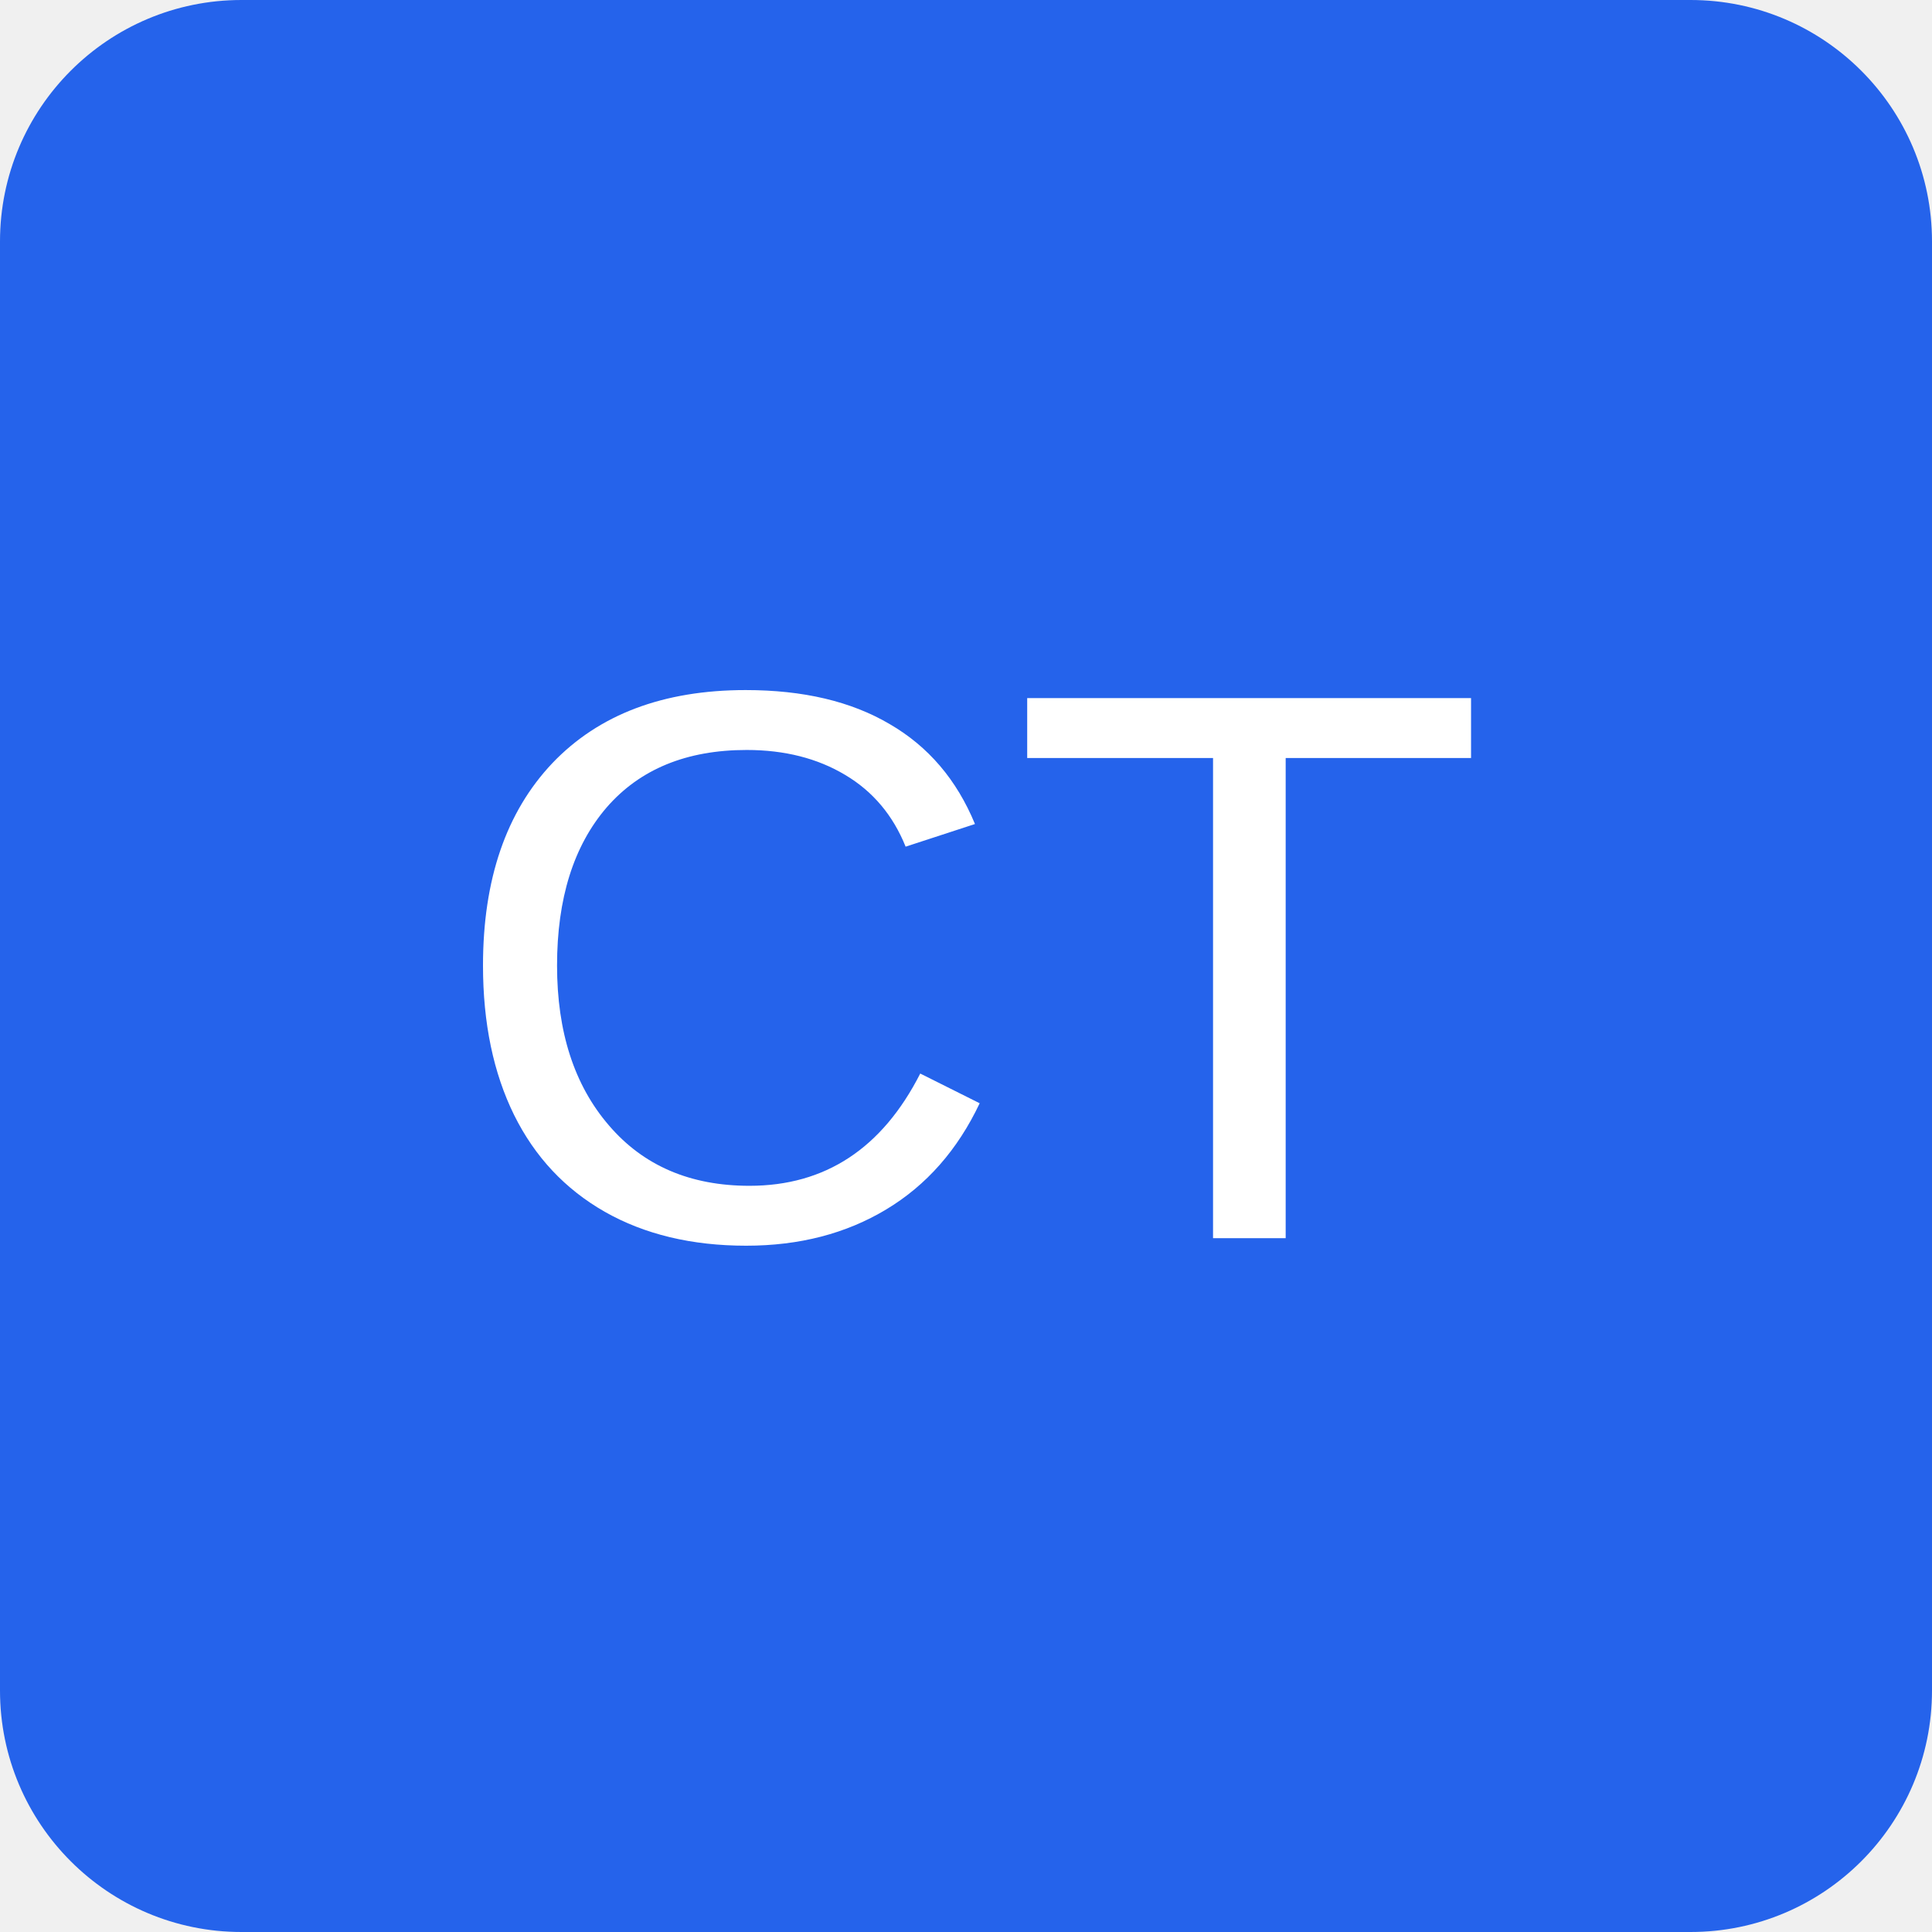
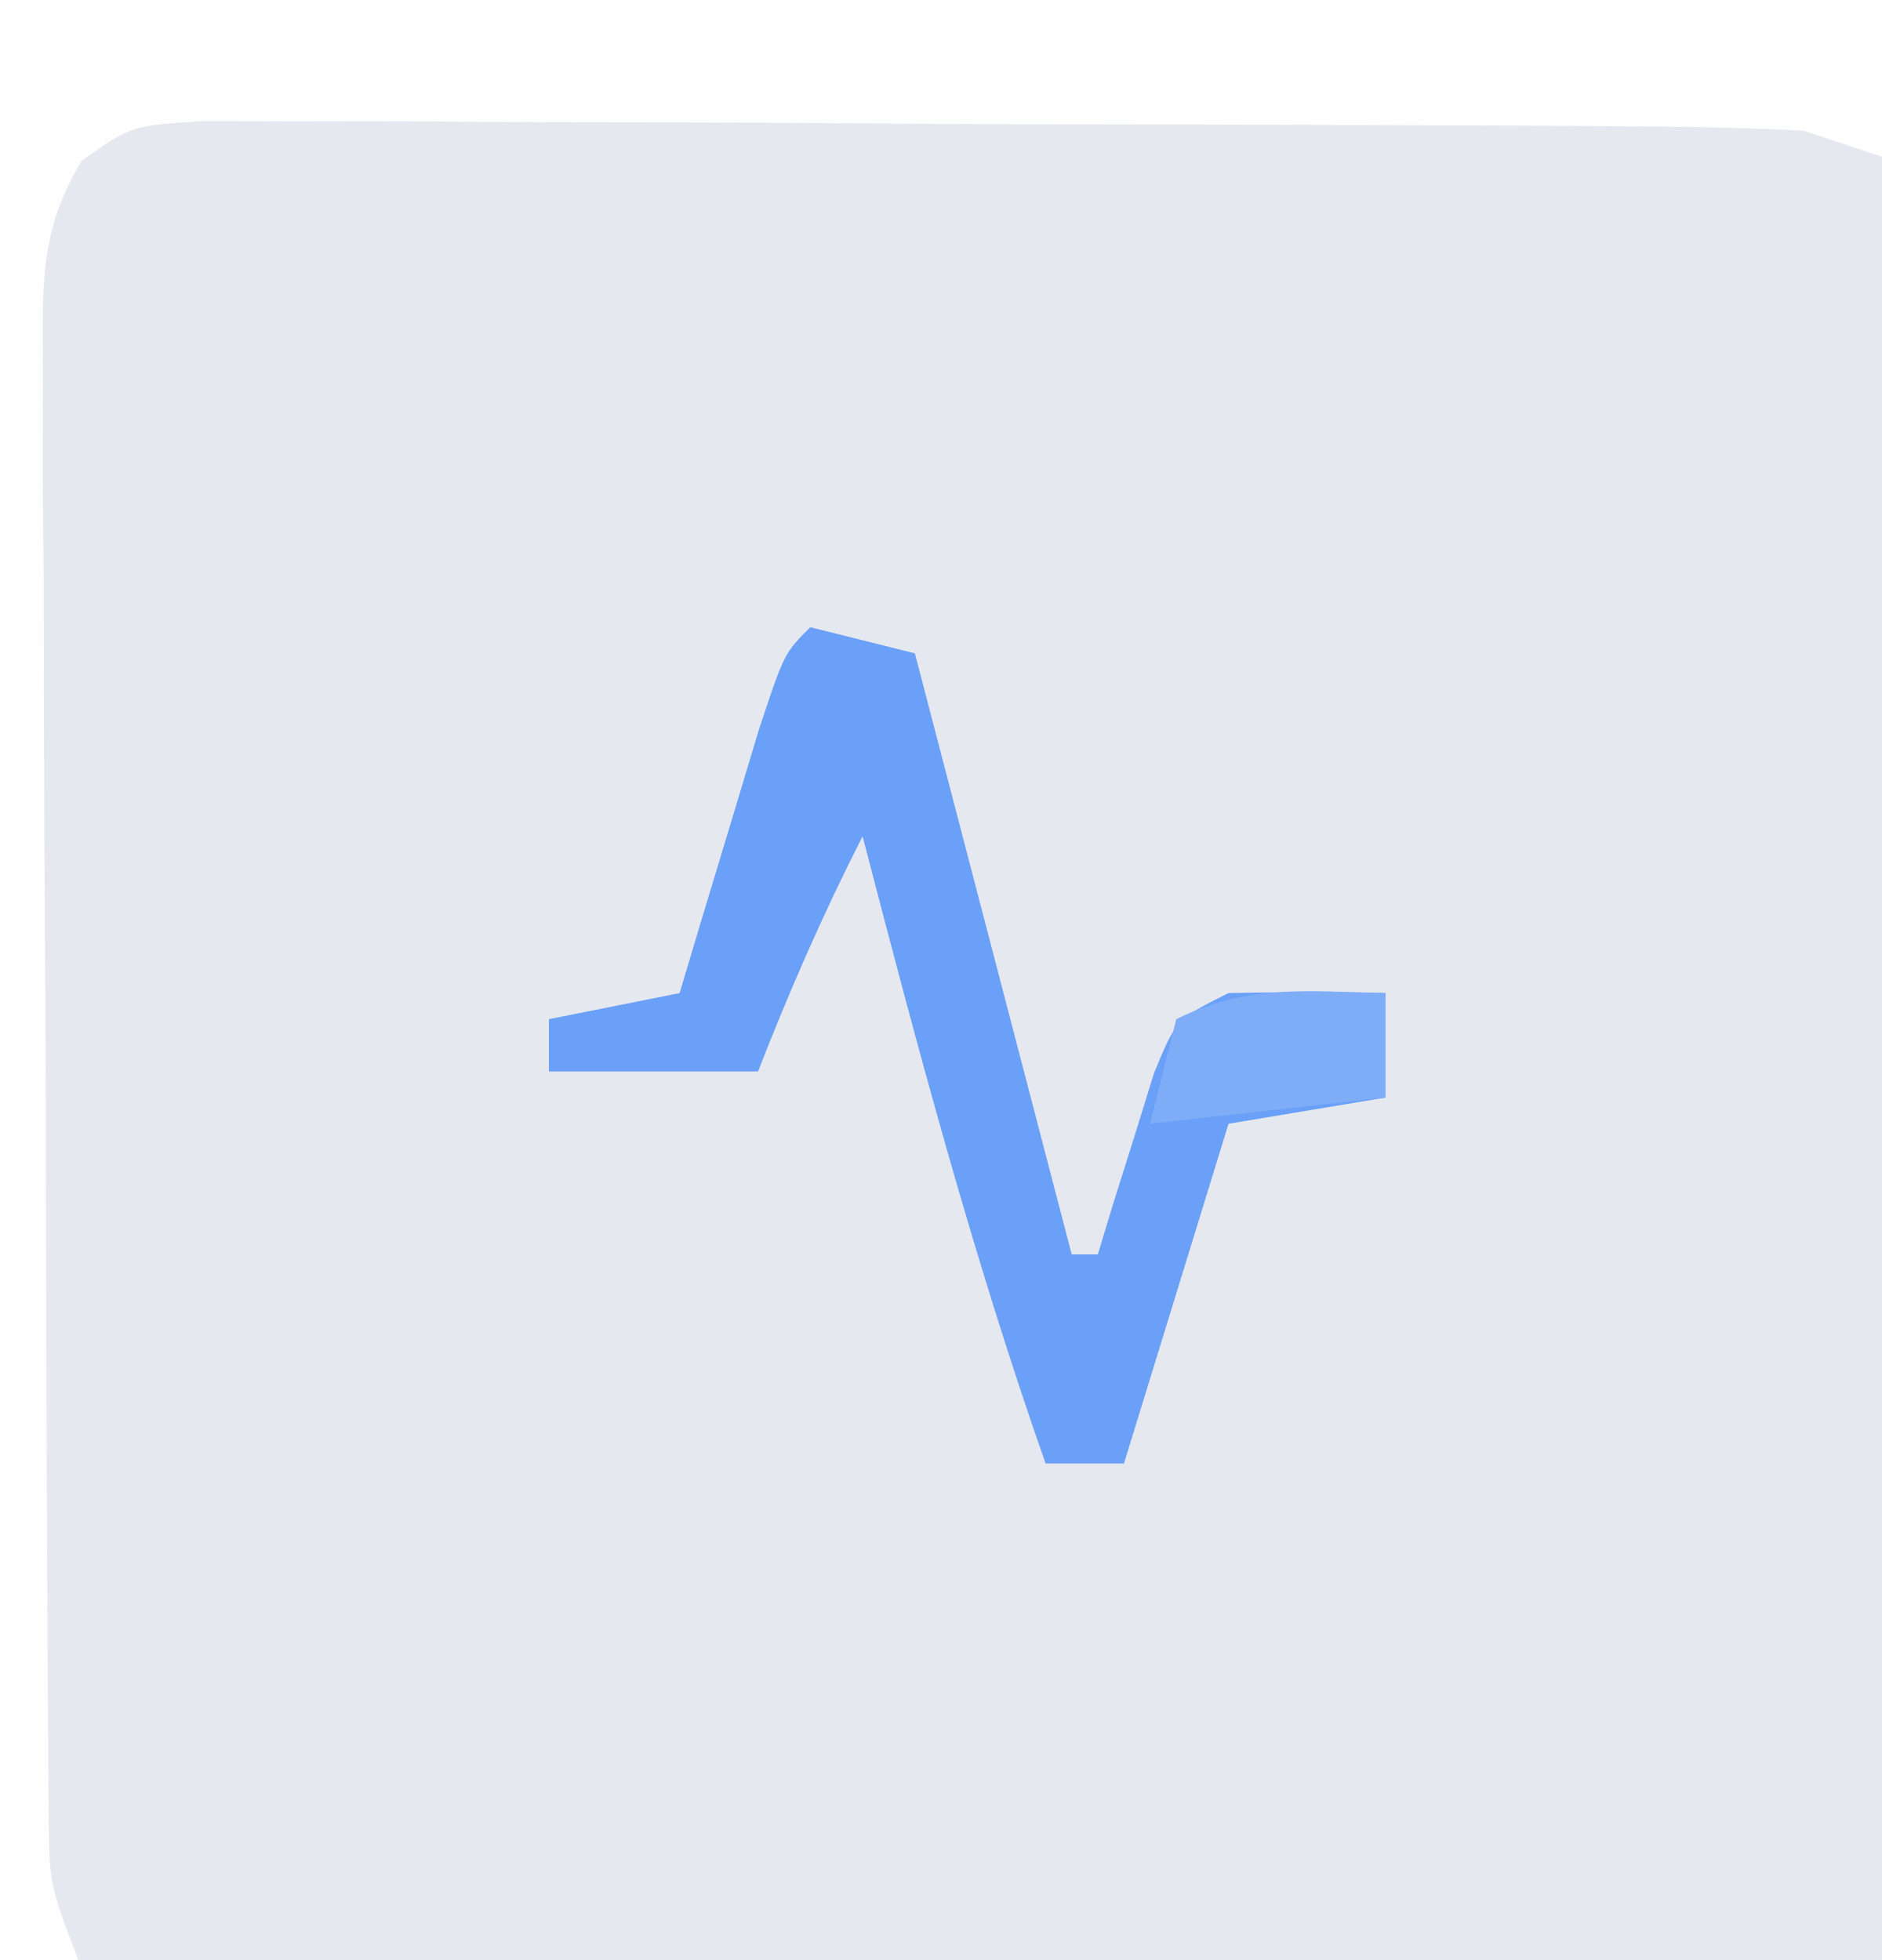
- <svg xmlns="http://www.w3.org/2000/svg" viewBox="0 0 64 64">
-   <rect width="100%" height="100%" fill="#2563eb" rx="8" />
-   <text x="50%" y="50%" font-family="Arial, Helvetica, sans-serif" font-size="26" fill="#ffffff" text-anchor="middle" dominant-baseline="central">CT</text>
+ <svg xmlns="http://www.w3.org/2000/svg" version="1.1" width="72" height="75">
+   <path d="M0 0 C23.76 0 47.52 0 72 0 C72 24.75 72 49.5 72 75 C48.24 75 24.48 75 0 75 C0 50.25 0 25.5 0 0 Z " fill="#E5E8EF" transform="translate(0,0)" />
+   <path d="M0 0 C23.76 0 47.52 0 72 0 C72 1.98 72 3.96 72 6 C71.01 5.67 70.02 5.34 69 5 C66.946 4.896 64.889 4.851 62.832 4.839 C61.561 4.829 60.289 4.82 58.979 4.81 C57.59 4.805 56.201 4.801 54.812 4.797 C53.389 4.791 51.966 4.785 50.542 4.78 C47.56 4.769 44.577 4.763 41.595 4.76 C37.771 4.754 33.948 4.73 30.125 4.702 C27.186 4.683 24.247 4.678 21.307 4.676 C19.898 4.673 18.488 4.665 17.078 4.652 C15.108 4.635 13.138 4.639 11.168 4.644 C10.047 4.64 8.925 4.636 7.77 4.633 C5.037 4.805 5.037 4.805 3.137 6.137 C1.478 8.855 1.633 10.997 1.644 14.168 C1.641 15.439 1.638 16.711 1.634 18.021 C1.646 19.41 1.659 20.799 1.672 22.188 C1.675 23.611 1.677 25.034 1.678 26.458 C1.682 29.44 1.697 32.423 1.719 35.405 C1.747 39.229 1.758 43.052 1.762 46.875 C1.767 49.814 1.776 52.753 1.788 55.693 C1.794 57.102 1.799 58.512 1.803 59.922 C1.809 61.892 1.824 63.862 1.839 65.832 C1.846 66.953 1.853 68.075 1.86 69.23 C1.88 72.088 1.88 72.088 3 75 C2.01 75 1.02 75 0 75 C0 50.25 0 25.5 0 0 Z " fill="#FEFEFE" transform="translate(0,0)" />
+   <path d="M0 0 C1.32 0.33 2.64 0.66 4 1 C5.98 8.59 7.96 16.18 10 24 C10.33 24 10.66 24 11 24 C11.193 23.362 11.387 22.724 11.586 22.066 C11.977 20.827 11.977 20.827 12.375 19.562 C12.758 18.327 12.758 18.327 13.148 17.066 C14 15 14 15 16 14 C18 13.96 20 13.957 22 14 C22 15.32 22 16.64 22 18 C20.02 18.33 18.04 18.66 16 19 C14.68 23.29 13.36 27.58 12 32 C11.01 32 10.02 32 9 32 C6.23 24.107 4.1 16.09 2 8 C0.5 10.95 -0.8 13.915 -2 17 C-4.64 17 -7.28 17 -10 17 C-10 16.34 -10 15.68 -10 15 C-8.35 14.67 -6.7 14.34 -5 14 C-4.723 13.073 -4.446 12.146 -4.16 11.191 C-3.798 9.994 -3.436 8.796 -3.062 7.562 C-2.703 6.368 -2.343 5.173 -1.973 3.941 C-1 1 -1 1 0 0 Z " fill="#6AA0F7" transform="translate(31,24)" />
+   <path d="M0 0 C0 1.32 0 2.64 0 4 C-4.455 4.495 -4.455 4.495 -9 5 C-8.67 3.68 -8.34 2.36 -8 1 C-5.291 -0.354 -2.991 -0.065 0 0 Z " fill="#7EACF6" transform="translate(53,38)" />
</svg>
